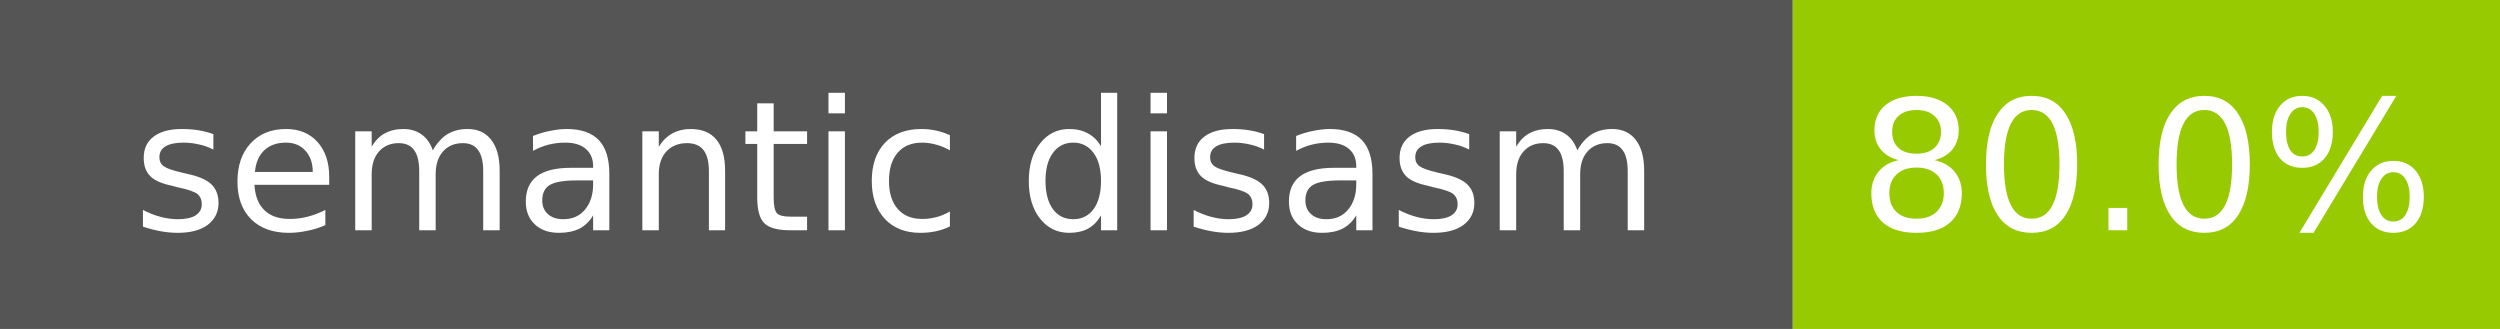
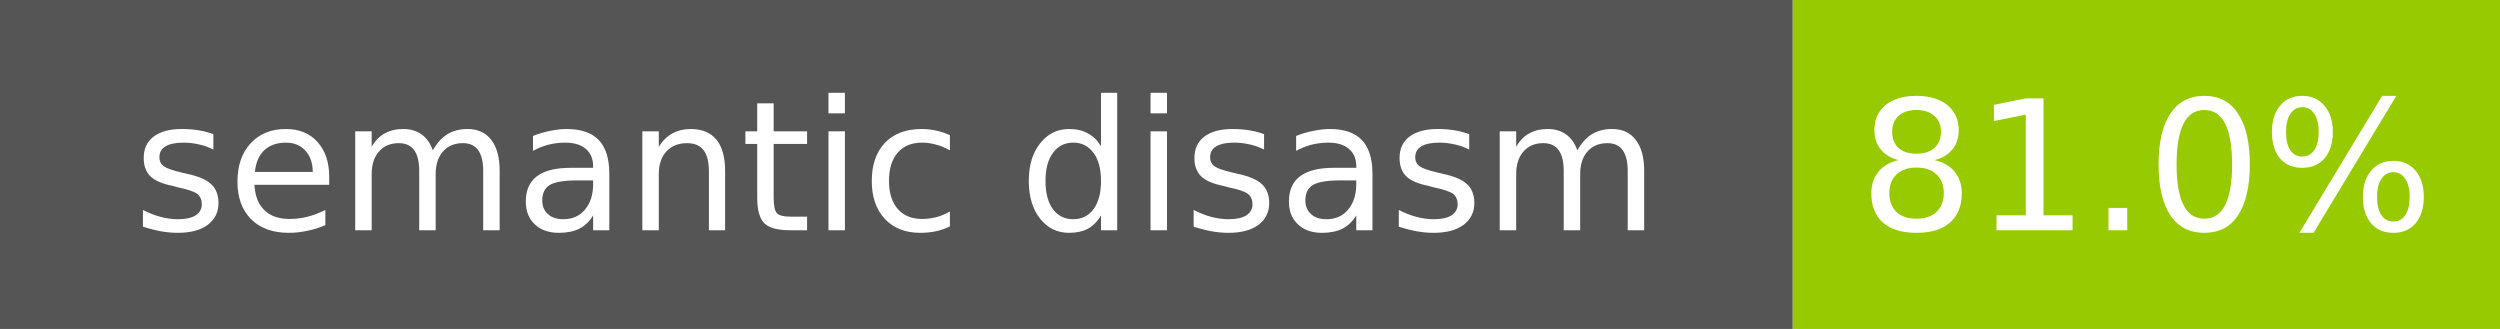
- <svg xmlns="http://www.w3.org/2000/svg" width="152" height="20" role="img" aria-label="semantic disasm: 80.0%">
+ <svg xmlns="http://www.w3.org/2000/svg" width="152" height="20" role="img" aria-label="semantic disasm: 81.0%">
  <rect width="109" height="20" fill="#555555" />
  <rect x="109" width="43" height="20" fill="#97ca00" />
  <g fill="#ffffff" text-anchor="middle" font-family="Verdana,Geneva,DejaVu Sans,sans-serif" font-size="11">
    <text x="54.5" y="14">semantic disasm</text>
-     <text x="130.5" y="14">80.0%</text>
+     <text x="130.5" y="14">81.0%</text>
  </g>
</svg>
